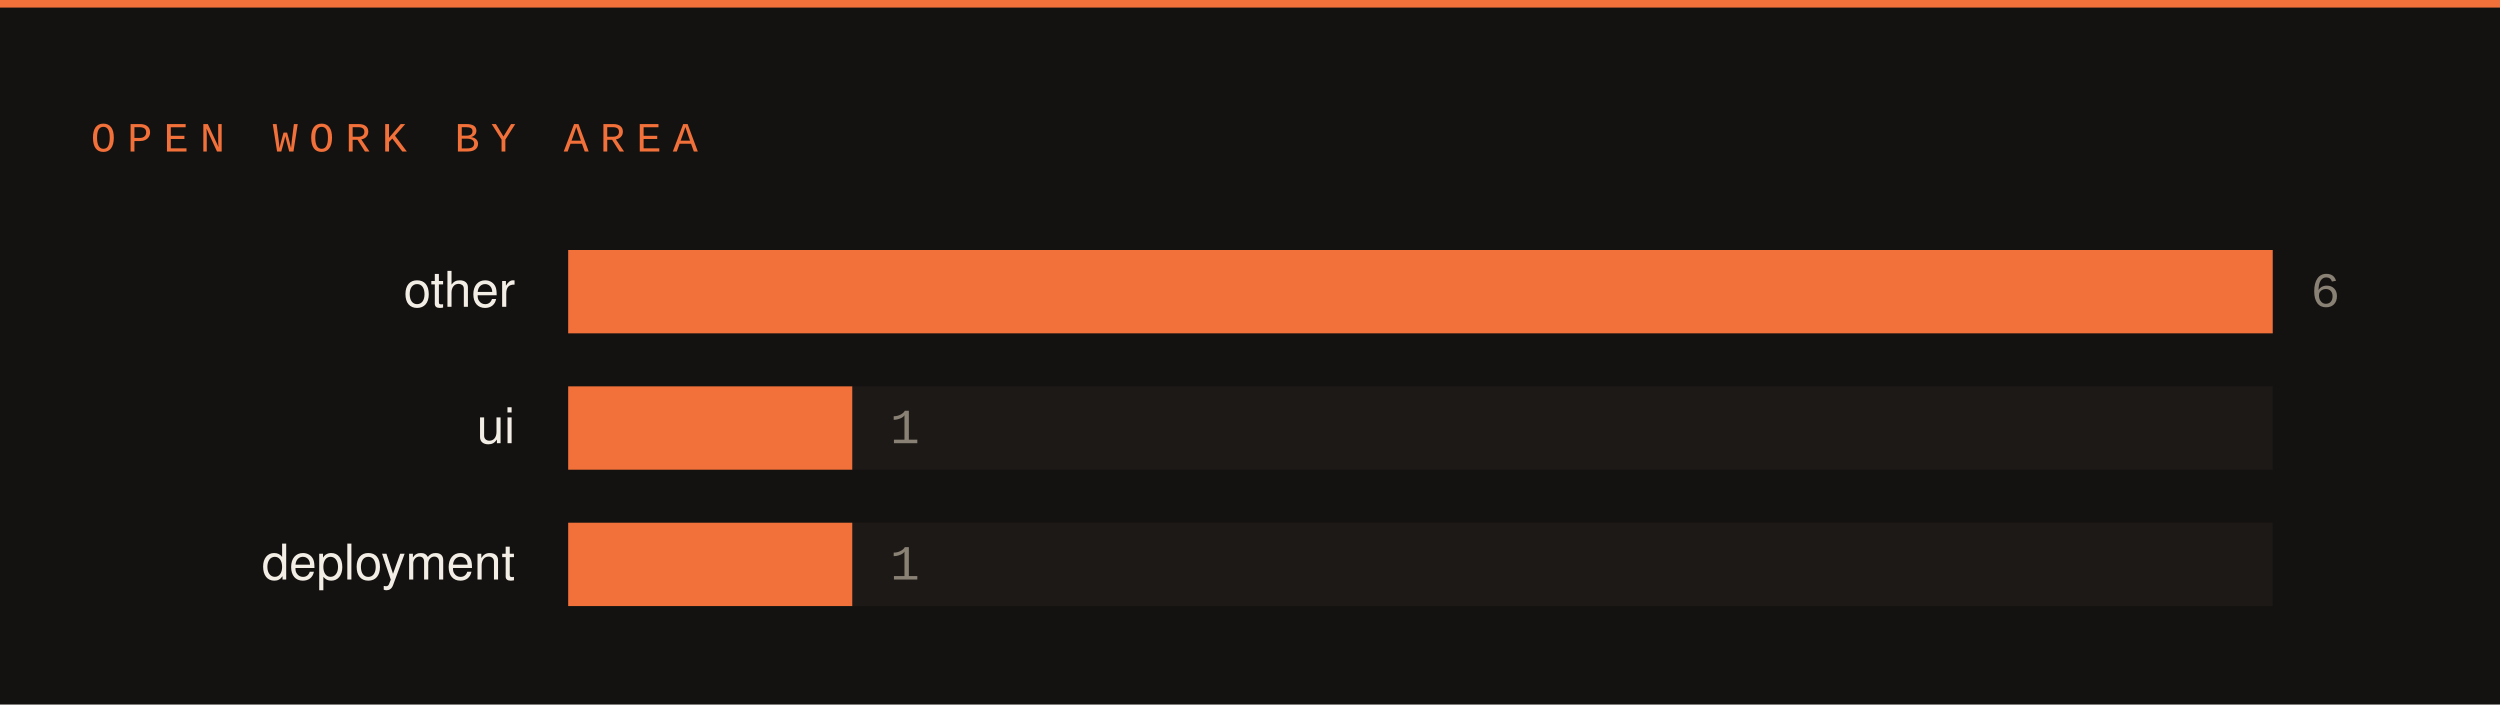
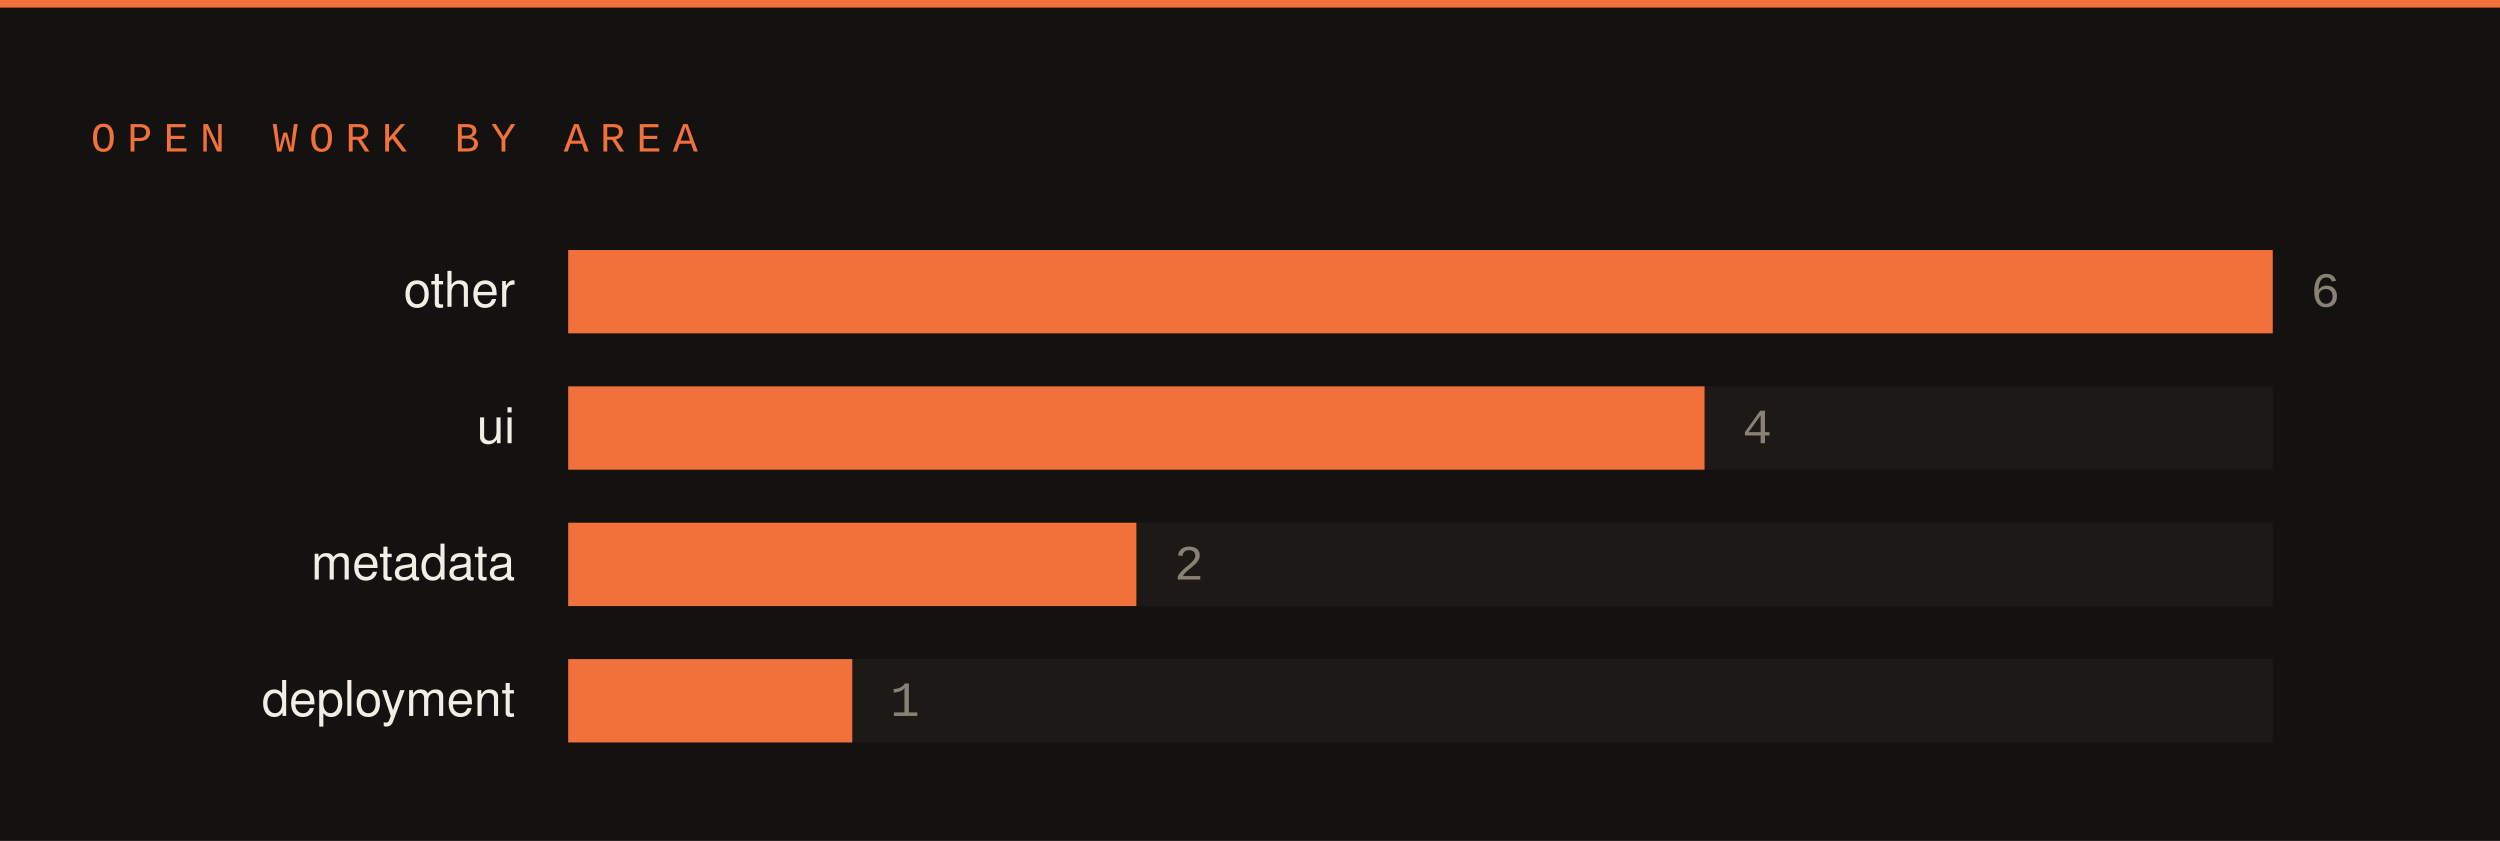
- <svg xmlns="http://www.w3.org/2000/svg" width="660" height="186" viewBox="0 0 660 186">
-   <rect width="660" height="186" fill="#141210" />
+ <svg xmlns="http://www.w3.org/2000/svg" width="660" height="222" viewBox="0 0 660 222">
+   <rect width="660" height="222" fill="#141210" />
  <rect x="0" y="0" width="660" height="2" fill="#f2703a" />
  <text x="24" y="40" font-family="SFMono-Regular,Consolas,Liberation Mono,monospace" font-size="11" letter-spacing="3" fill="#f2703a">OPEN WORK BY AREA</text>
  <text x="136" y="81" font-family="-apple-system,Segoe UI,Helvetica,Arial,sans-serif" font-size="13" fill="#f2ede5" text-anchor="end">other</text>
  <rect x="150" y="66" width="450" height="22" fill="#1c1917" />
  <rect x="150" y="66" width="450" height="22" fill="#f2703a" />
  <text x="610" y="81" font-family="SFMono-Regular,Consolas,Liberation Mono,monospace" font-size="13" fill="#8a8175">6</text>
  <text x="136" y="117" font-family="-apple-system,Segoe UI,Helvetica,Arial,sans-serif" font-size="13" fill="#f2ede5" text-anchor="end">ui</text>
  <rect x="150" y="102" width="450" height="22" fill="#1c1917" />
-   <rect x="150" y="102" width="75" height="22" fill="#f2703a" />
-   <text x="235" y="117" font-family="SFMono-Regular,Consolas,Liberation Mono,monospace" font-size="13" fill="#8a8175">1</text>
-   <text x="136" y="153" font-family="-apple-system,Segoe UI,Helvetica,Arial,sans-serif" font-size="13" fill="#f2ede5" text-anchor="end">deployment</text>
+   <rect x="150" y="102" width="300" height="22" fill="#f2703a" />
+   <text x="460" y="117" font-family="SFMono-Regular,Consolas,Liberation Mono,monospace" font-size="13" fill="#8a8175">4</text>
+   <text x="136" y="153" font-family="-apple-system,Segoe UI,Helvetica,Arial,sans-serif" font-size="13" fill="#f2ede5" text-anchor="end">metadata</text>
  <rect x="150" y="138" width="450" height="22" fill="#1c1917" />
-   <rect x="150" y="138" width="75" height="22" fill="#f2703a" />
-   <text x="235" y="153" font-family="SFMono-Regular,Consolas,Liberation Mono,monospace" font-size="13" fill="#8a8175">1</text>
+   <rect x="150" y="138" width="150" height="22" fill="#f2703a" />
+   <text x="310" y="153" font-family="SFMono-Regular,Consolas,Liberation Mono,monospace" font-size="13" fill="#8a8175">2</text>
+   <text x="136" y="189" font-family="-apple-system,Segoe UI,Helvetica,Arial,sans-serif" font-size="13" fill="#f2ede5" text-anchor="end">deployment</text>
+   <rect x="150" y="174" width="450" height="22" fill="#1c1917" />
+   <rect x="150" y="174" width="75" height="22" fill="#f2703a" />
+   <text x="235" y="189" font-family="SFMono-Regular,Consolas,Liberation Mono,monospace" font-size="13" fill="#8a8175">1</text>
</svg>
